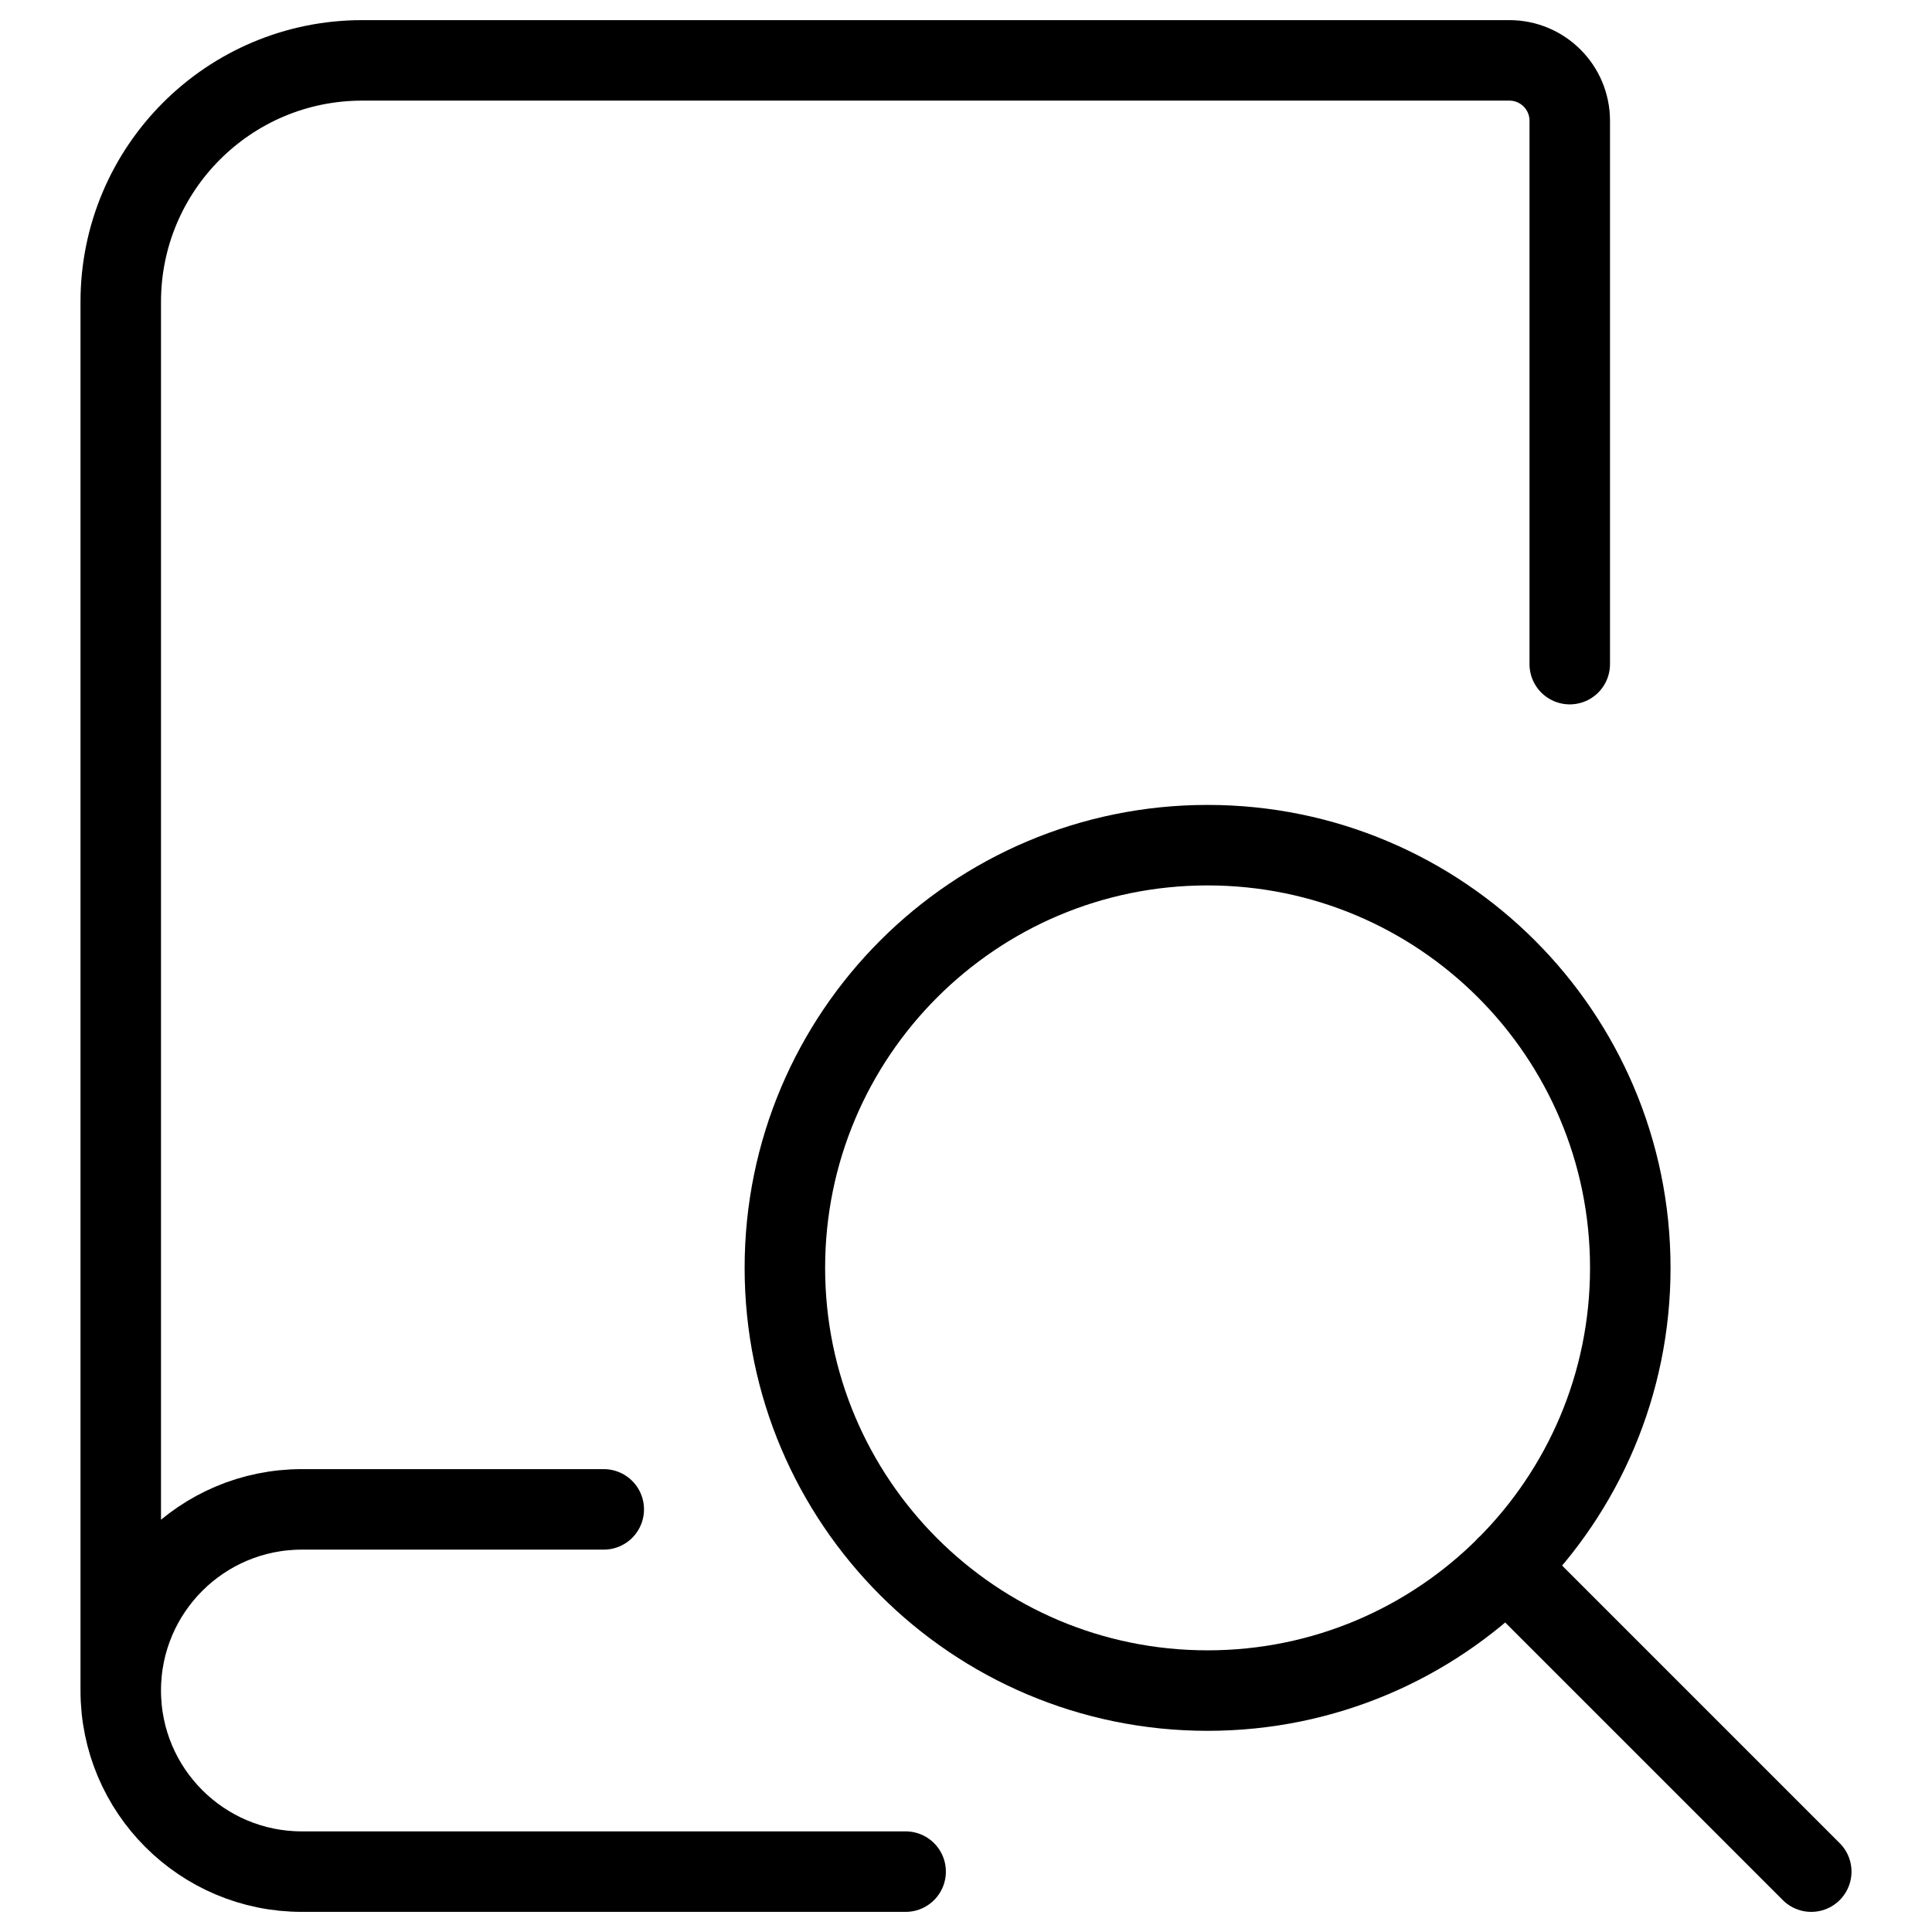
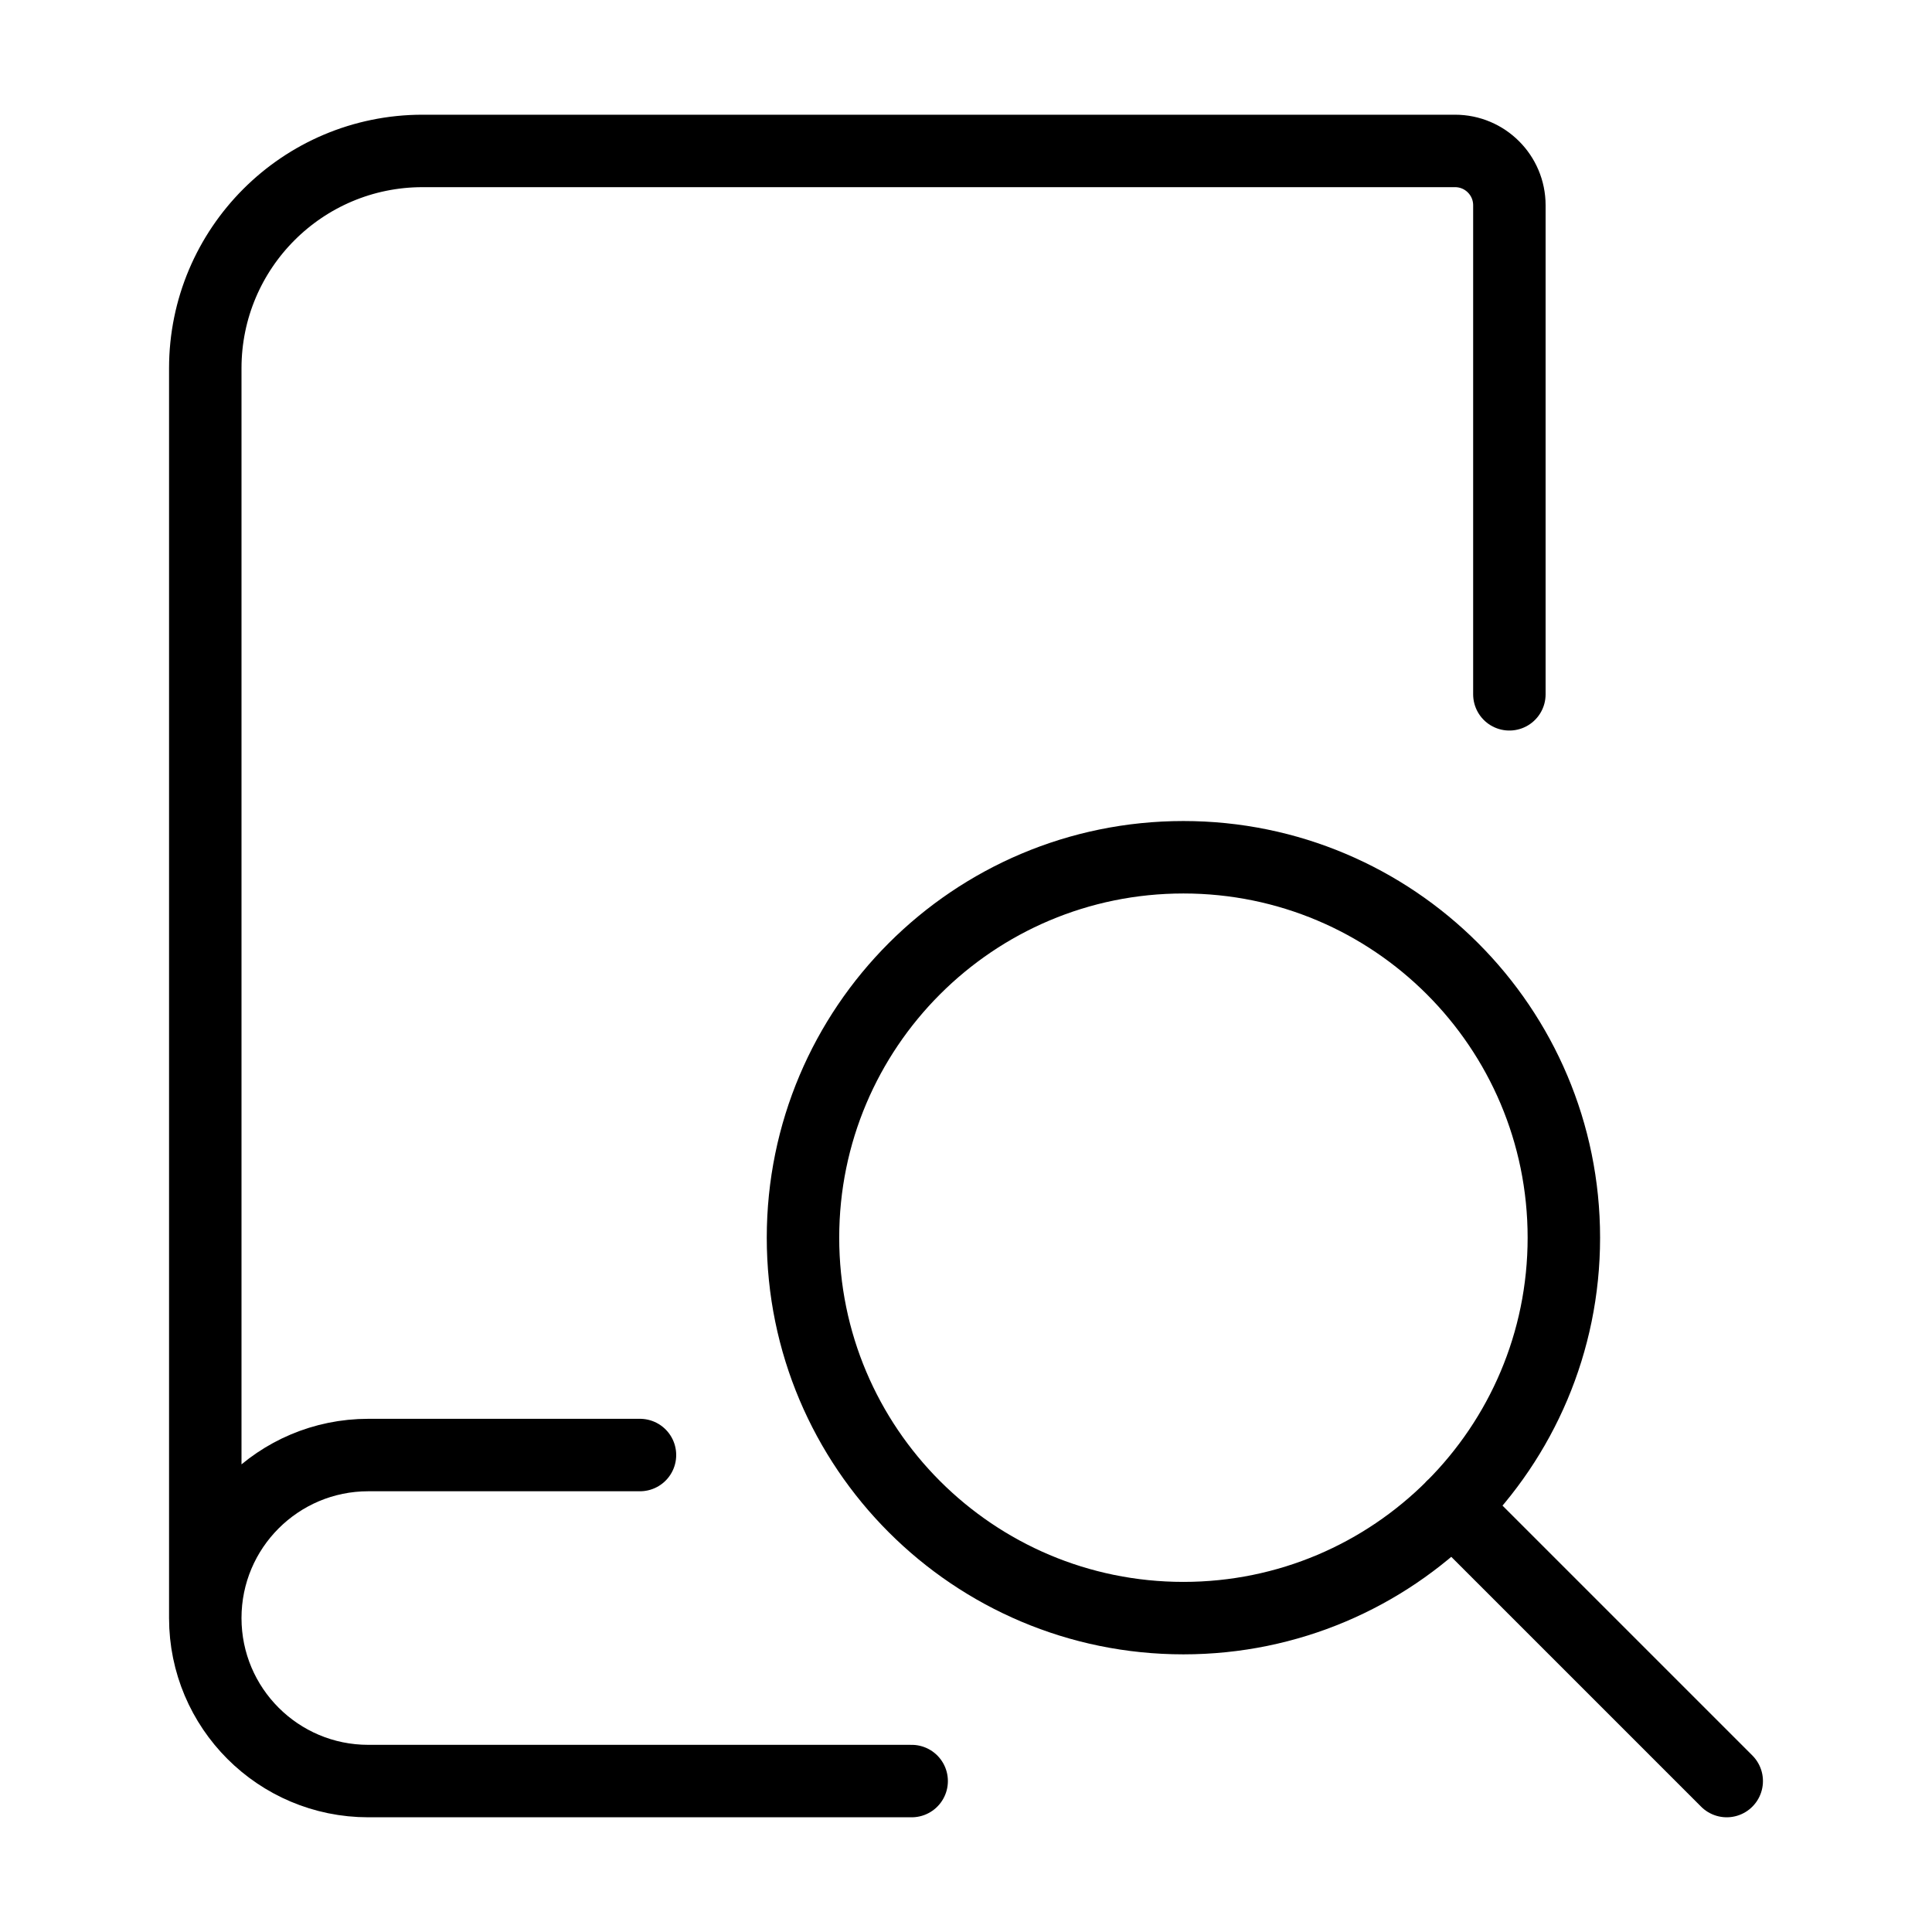
<svg xmlns="http://www.w3.org/2000/svg" width="24" height="24" viewBox="0 0 24 24">
-   <g fill="none" stroke="#000" stroke-linecap="round" stroke-linejoin="round" stroke-width="1">
-     <path d="M11.25 23.25h-7.5A2.25 2.25 0 0 1 1.5 21m18-12.75V1.5a.75.75 0 0 0-.75-.75H4.5a3 3 0 0 0-3 3V21a2.25 2.25 0 0 1 2.25-2.25H7.5" />
-     <path d="M9.75 15.75a5.251 5.251 0 1 0 10.502 0a5.251 5.251 0 0 0-10.502 0m12.75 7.5l-3.788-3.788" />
+   <g transform="translate(12 12) scale(0.9) translate(-12 -12)">
+     <g fill="none" stroke="#000" stroke-linecap="round" stroke-linejoin="round" stroke-width="1">
+       <path d="M11.25 23.25h-7.5A2.25 2.25 0 0 1 1.5 21m18-12.75V1.5a.75.75 0 0 0-.75-.75H4.5a3 3 0 0 0-3 3V21a2.25 2.25 0 0 1 2.25-2.25H7.5" />
+       <path d="M9.75 15.75a5.251 5.251 0 1 0 10.502 0a5.251 5.251 0 0 0-10.502 0m12.75 7.5l-3.788-3.788" />
+     </g>
  </g>
</svg>
